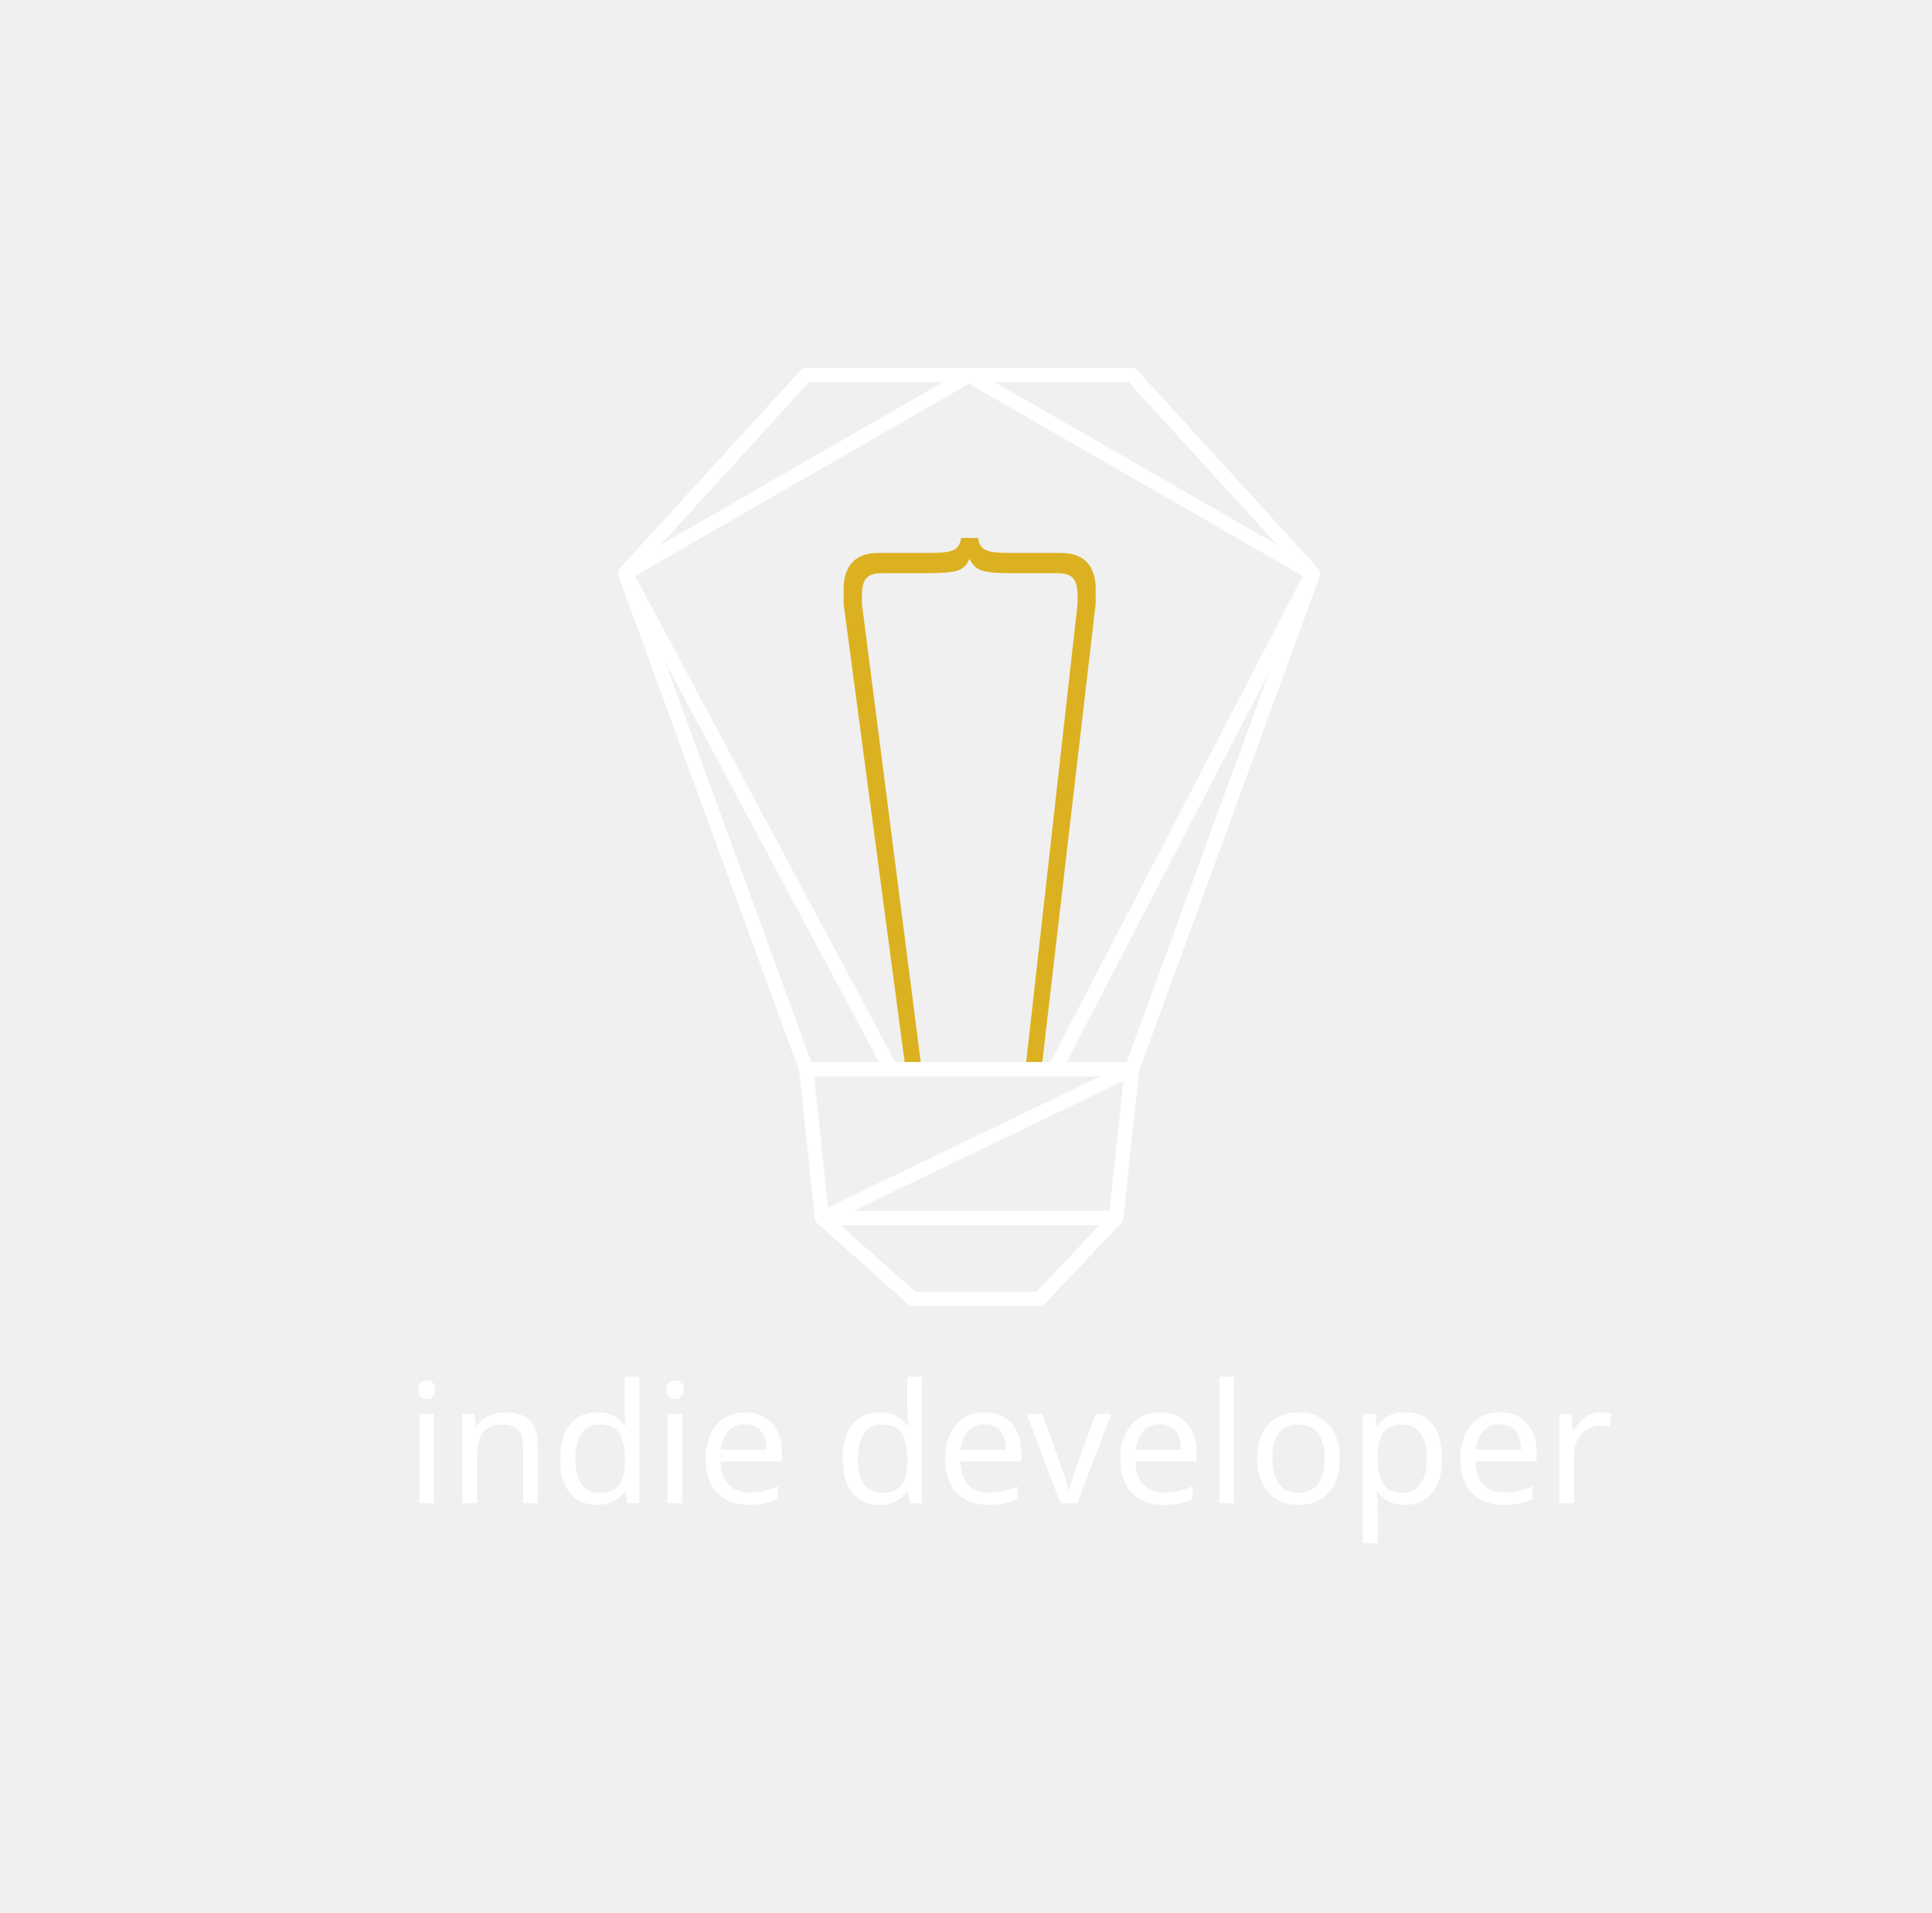
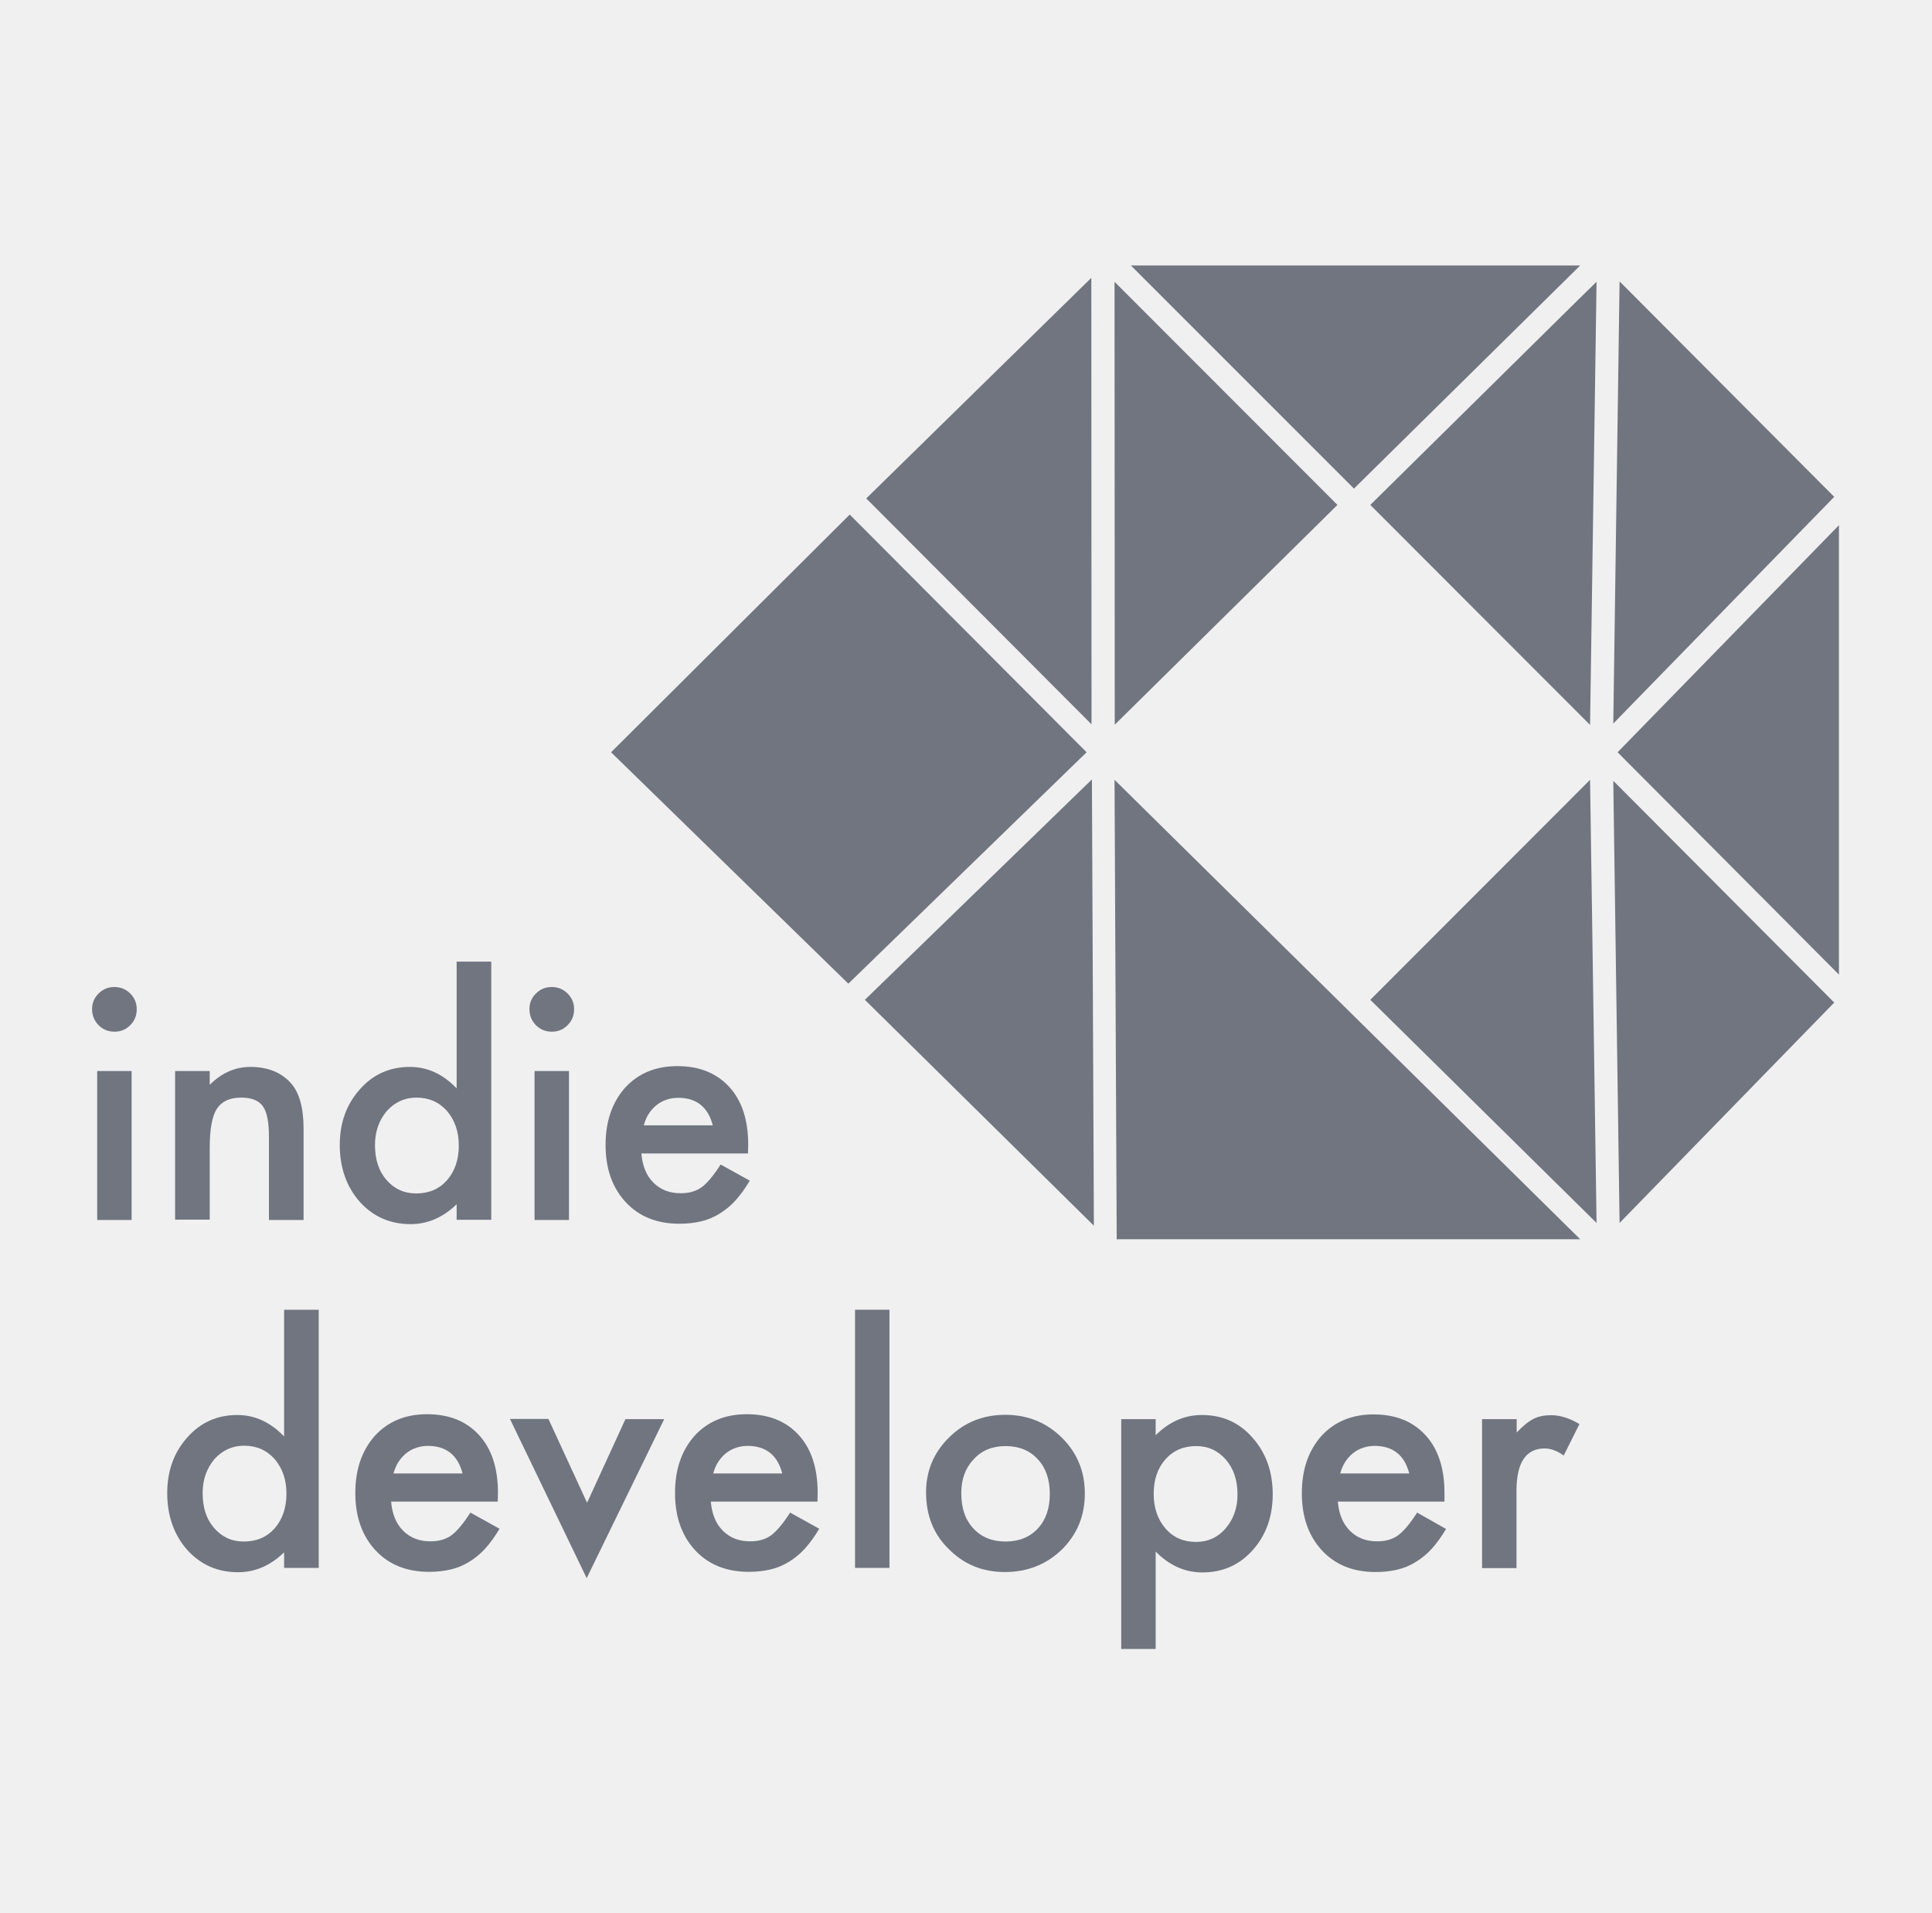
<svg xmlns="http://www.w3.org/2000/svg" version="1.1" id="Layer_1" x="0px" y="0px" viewBox="0 0 982 972" style="enable-background:new 0 0 982 972;" xml:space="preserve">
  <style type="text/css">
- 	.st0{fill:#FFFFFF;}
- 	.st1{font-family:'MyriadPro-Semibold';}
- 	.st2{font-size:84.633px;}
- 	.st3{fill:#DCB121;}
+ 	.st0{fill:#707580;}
</style>
  <g>
    <g>
-       <text transform="matrix(1 0 0 1 205.9609 763.9424)" class="st0 st1 st2">indie developer</text>
+       <path class="st0" d="M46.8,512.8c0-3.1,1.1-5.7,3.3-7.9c2.2-2.2,4.9-3.3,8-3.3c3.2,0,5.9,1.1,8.1,3.3c2.2,2.2,3.3,4.8,3.3,8    c0,3.2-1.1,5.9-3.3,8.1c-2.2,2.2-4.8,3.3-8,3.3c-3.2,0-5.9-1.1-8.1-3.3C47.9,518.7,46.8,516,46.8,512.8z M66.9,544.3v75.7H49.4    v-75.7H66.9z" />
+       <path class="st0" d="M89,544.3h17.6v7c6.1-6.1,13-9.1,20.7-9.1c8.8,0,15.7,2.8,20.6,8.3c4.2,4.7,6.4,12.4,6.4,23.1v46.4h-17.6    v-42.3c0-7.5-1-12.6-3.1-15.5c-2-2.9-5.7-4.4-11-4.4c-5.8,0-9.9,1.9-12.4,5.7c-2.4,3.8-3.6,10.4-3.6,19.8v36.5H89V544.3z" />
+       <path class="st0" d="M232.1,488.7h17.6v131.2h-17.6V612c-6.9,6.7-14.7,10.1-23.4,10.1c-10.4,0-19-3.8-25.8-11.3    c-6.8-7.7-10.2-17.4-10.2-28.9c0-11.3,3.4-20.7,10.2-28.3c6.7-7.6,15.2-11.4,25.4-11.4c8.9,0,16.8,3.6,23.8,10.9V488.7z     M190.6,581.9c0,7.3,1.9,13.2,5.8,17.7c4,4.6,9,6.9,15.1,6.9c6.5,0,11.7-2.2,15.7-6.7c4-4.6,6-10.5,6-17.6c0-7.1-2-12.9-6-17.6    c-4-4.5-9.2-6.8-15.5-6.8c-6,0-11,2.3-15.1,6.8C192.6,569.4,190.6,575.1,190.6,581.9z" />
+       <path class="st0" d="M269.1,512.8c0-3.1,1.1-5.7,3.3-7.9c2.2-2.2,4.9-3.3,8-3.3c3.2,0,5.9,1.1,8.1,3.3c2.2,2.2,3.3,4.8,3.3,8    c0,3.2-1.1,5.9-3.3,8.1c-2.2,2.2-4.8,3.3-8,3.3s-5.9-1.1-8.1-3.3C270.2,518.7,269.1,516,269.1,512.8z M289.2,544.3v75.7h-17.5    v-75.7H289.2z" />
+       <path class="st0" d="M380.2,586.2H326c0.5,6.2,2.5,11.2,6.1,14.8c3.6,3.6,8.2,5.4,13.8,5.4c4.4,0,7.9-1,10.8-3.1    c2.8-2.1,6-5.9,9.6-11.5l14.8,8.2c-2.3,3.9-4.7,7.2-7.2,10c-2.5,2.8-5.3,5-8.2,6.8c-2.9,1.8-6,3.1-9.4,3.9c-3.4,0.8-7,1.2-11,1.2    c-11.3,0-20.4-3.6-27.2-10.9c-6.8-7.3-10.3-17-10.3-29.1c0-12,3.3-21.6,9.9-29.1c6.7-7.3,15.5-11,26.6-11    c11.1,0,19.9,3.5,26.4,10.6c6.4,7,9.6,16.8,9.6,29.3L380.2,586.2z M362.3,571.9c-2.4-9.3-8.3-14-17.6-14c-2.1,0-4.1,0.3-6,1    c-1.9,0.6-3.6,1.6-5.1,2.8c-1.5,1.2-2.8,2.7-3.9,4.4s-1.9,3.7-2.5,5.8H362.3z" />
+       <path class="st0" d="M144.5,665.6H162v131.2h-17.6v-7.9c-6.9,6.7-14.7,10.1-23.4,10.1c-10.4,0-19-3.8-25.8-11.3    c-6.8-7.7-10.2-17.4-10.2-28.9c0-11.3,3.4-20.7,10.2-28.3c6.7-7.6,15.2-11.4,25.4-11.4c8.9,0,16.8,3.6,23.8,10.9V665.6z     M103,758.8c0,7.3,1.9,13.2,5.8,17.7c4,4.6,9,6.9,15.1,6.9c6.5,0,11.7-2.2,15.7-6.7c4-4.6,6-10.5,6-17.6s-2-12.9-6-17.6    c-4-4.5-9.2-6.8-15.5-6.8c-6,0-11,2.3-15.1,6.8C105,746.3,103,752,103,758.8z" />
+       <path class="st0" d="M253,763.1h-54.2c0.5,6.2,2.5,11.2,6.1,14.8c3.6,3.6,8.2,5.4,13.8,5.4c4.4,0,7.9-1,10.8-3.1    c2.8-2.1,6-5.9,9.6-11.5l14.8,8.2c-2.3,3.9-4.7,7.2-7.2,10c-2.5,2.8-5.3,5-8.2,6.8c-2.9,1.8-6,3.1-9.4,3.9c-3.4,0.8-7,1.2-11,1.2    c-11.3,0-20.4-3.6-27.2-10.9c-6.8-7.3-10.3-17-10.3-29.1c0-12,3.3-21.6,9.9-29.1c6.7-7.3,15.5-11,26.6-11    c11.1,0,19.9,3.5,26.4,10.6c6.4,7,9.6,16.8,9.6,29.3L253,763.1z M235.1,748.8c-2.4-9.3-8.3-14-17.6-14c-2.1,0-4.1,0.3-6,1    c-1.9,0.6-3.6,1.6-5.1,2.8c-1.5,1.2-2.8,2.7-3.9,4.4c-1.1,1.7-1.9,3.7-2.5,5.8H235.1z" />
+       <path class="st0" d="M278.8,721.2l19.6,42.5l19.5-42.5h19.7L298.2,802l-39-80.9H278.8z" />
+       <path class="st0" d="M415.5,763.1h-54.2c0.5,6.2,2.5,11.2,6.1,14.8c3.6,3.6,8.2,5.4,13.8,5.4c4.4,0,7.9-1,10.8-3.1    c2.8-2.1,6-5.9,9.6-11.5l14.8,8.2c-2.3,3.9-4.7,7.2-7.2,10c-2.5,2.8-5.3,5-8.2,6.8c-2.9,1.8-6,3.1-9.4,3.9c-3.4,0.8-7,1.2-11,1.2    c-11.3,0-20.4-3.6-27.2-10.9c-6.8-7.3-10.3-17-10.3-29.1c0-12,3.3-21.6,9.9-29.1c6.7-7.3,15.5-11,26.6-11    c11.1,0,19.9,3.5,26.4,10.6c6.4,7,9.6,16.8,9.6,29.3L415.5,763.1z M397.6,748.8c-2.4-9.3-8.3-14-17.6-14c-2.1,0-4.1,0.3-6,1    c-1.9,0.6-3.6,1.6-5.1,2.8c-1.5,1.2-2.8,2.7-3.9,4.4c-1.1,1.7-1.9,3.7-2.5,5.8H397.6z" />
+       <path class="st0" d="M452.1,665.6v131.2h-17.5V665.6H452.1z" />
+       <path class="st0" d="M470.7,758.4c0-10.9,3.9-20.2,11.7-27.9c7.8-7.7,17.3-11.5,28.6-11.5c11.3,0,20.9,3.9,28.7,11.6    c7.8,7.7,11.7,17.2,11.7,28.4c0,11.3-3.9,20.8-11.7,28.5c-7.9,7.6-17.5,11.4-29,11.4c-11.3,0-20.8-3.9-28.5-11.7    C474.5,779.7,470.7,770.1,470.7,758.4z M488.6,758.8c0,7.6,2,13.5,6.1,17.9c4.1,4.5,9.6,6.7,16.4,6.7c6.8,0,12.3-2.2,16.4-6.6    c4.1-4.4,6.1-10.3,6.1-17.6s-2-13.2-6.1-17.6c-4.1-4.5-9.6-6.7-16.4-6.7c-6.7,0-12.1,2.2-16.2,6.7    C490.7,746,488.6,751.7,488.6,758.8z" />
+       <path class="st0" d="M587.4,838h-17.5V721.2h17.5v8.2c6.9-6.9,14.7-10.3,23.5-10.3c10.4,0,19,3.8,25.7,11.5    c6.8,7.6,10.3,17.2,10.3,28.8c0,11.3-3.4,20.8-10.2,28.4c-6.7,7.5-15.2,11.3-25.5,11.3c-8.9,0-16.8-3.5-23.8-10.6V838z M629,759.5    c0-7.3-2-13.2-5.9-17.7c-4-4.6-9-6.9-15.1-6.9c-6.4,0-11.6,2.2-15.6,6.7c-4,4.5-6,10.3-6,17.6c0,7.1,2,12.9,6,17.6    c3.9,4.5,9.1,6.8,15.5,6.8c6.1,0,11.1-2.3,15-6.8C627,772,629,766.3,629,759.5z" />
+       <path class="st0" d="M734.2,763.1H680c0.5,6.2,2.5,11.2,6.1,14.8c3.6,3.6,8.2,5.4,13.8,5.4c4.4,0,7.9-1,10.8-3.1    c2.8-2.1,6-5.9,9.6-11.5L735,777c-2.3,3.9-4.7,7.2-7.2,10c-2.5,2.8-5.3,5-8.2,6.8c-2.9,1.8-6,3.1-9.4,3.9c-3.4,0.8-7,1.2-11,1.2    c-11.3,0-20.4-3.6-27.2-10.9c-6.8-7.3-10.3-17-10.3-29.1c0-12,3.3-21.6,9.9-29.1c6.7-7.3,15.5-11,26.6-11    c11.1,0,19.9,3.5,26.4,10.6c6.4,7,9.6,16.8,9.6,29.3L734.2,763.1z M716.3,748.8c-2.4-9.3-8.3-14-17.6-14c-2.1,0-4.1,0.3-6,1    c-1.9,0.6-3.6,1.6-5.1,2.8c-1.5,1.2-2.8,2.7-3.9,4.4s-1.9,3.7-2.5,5.8H716.3z" />
+       <path class="st0" d="M753.4,721.2h17.5v6.8c3.2-3.4,6.1-5.7,8.5-6.9c2.5-1.3,5.5-1.9,9-1.9c4.6,0,9.4,1.5,14.4,4.5l-8,16    c-3.3-2.4-6.6-3.6-9.7-3.6c-9.5,0-14.3,7.2-14.3,21.6v39.2h-17.5V721.2z" />
+     </g>
+     <g>
      <g>
-         <path class="st3" d="M556.9,299.2v7.7l-27.1,232.8h-8.2l26.1-232.8v-4.1c0-8.5-2.6-11.5-10.2-11.5h-21.3c-17.1,0-20.2-1-23.4-7.3     c-3,6.3-6,7.3-23.2,7.3h-21.3c-7.5,0-10.2,2.9-10.2,11.5v4.1L468,539.7h-8.2l-31-232.8v-7.7c0-11.7,6.2-18.2,17.2-18.2h25.8     c12.9,0,15.5-1.3,16.8-7.6h8.5c1.2,6.3,3.9,7.6,16.7,7.6h25.9C550.8,281.1,556.9,287.5,556.9,299.2z" />
-         <path class="st0" d="M670,288.9l-92-100.8c-0.7-0.8-1.7-1.2-2.7-1.2H409.7c-1,0-2,0.4-2.7,1.2l-92,100.8c-0.9,1-1.2,2.4-0.7,3.7     l91.9,251.6l7.6,71.2l0.6,5.4l2.1,1.8l46.1,41.1h67.4l38.9-41.1l1.9-2v0l0.6-5.2l7.6-71.2l91.9-251.6     C671.2,291.3,670.9,289.9,670,288.9z M573.6,194.1l75.6,82.8l-143.8-82.8H573.6z M411.3,194.1h68.2l-143.8,82.8L411.3,194.1z      M412.3,539.7l-74.1-203l108.6,203H412.3z M413.8,547h145.4l-138.3,66.6L413.8,547z M526.8,656.5h-61.5l-38-33.8h131.5     L526.8,656.5z M563.9,615.4H433.7L571,549.3L563.9,615.4z M572.7,539.7h-30.5l103-198.4L572.7,539.7z M534,539.7h-79l-132.2-247     L492.5,195l169.7,97.7L534,539.7z" />
+         <polygon class="st0" points="554.8,368.1 440.3,253.3 554.7,141.2    " />
+       </g>
+       <g>
+         <polygon class="st0" points="552.3,382.3 431.2,499.9 310.6,382.3 431.9,261.5    " />
+       </g>
+       <g>
+         <polygon class="st0" points="556,622.9 439.6,508.1 555,396.1    " />
+       </g>
+       <g>
+         <polygon class="st0" points="932.3,252.5 820,367.7 823.2,143    " />
+       </g>
+       <g>
+         <polygon class="st0" points="803.2,134.9 688.2,248.3 574.8,134.9    " />
+       </g>
+       <g>
+         <polygon class="st0" points="679.8,256.6 566.6,368.3 566.5,143.2    " />
+       </g>
+       <g>
+         <polygon class="st0" points="803.2,629.8 567.6,629.8 566.5,396.3    " />
+       </g>
+       <g>
+         <polygon class="st0" points="811.5,621.5 696.5,508.1 808.2,396.3    " />
+       </g>
+       <g>
+         <polygon class="st0" points="811.5,143.2 808.2,368.4 696.5,256.6 802.3,152.2    " />
+       </g>
+       <g>
+         <polygon class="st0" points="932.3,509.5 823.2,621.5 820,396.8    " />
+       </g>
+       <g>
+         <polygon class="st0" points="934.7,266.9 934.7,495.3 822.2,382.3    " />
      </g>
    </g>
  </g>
</svg>
